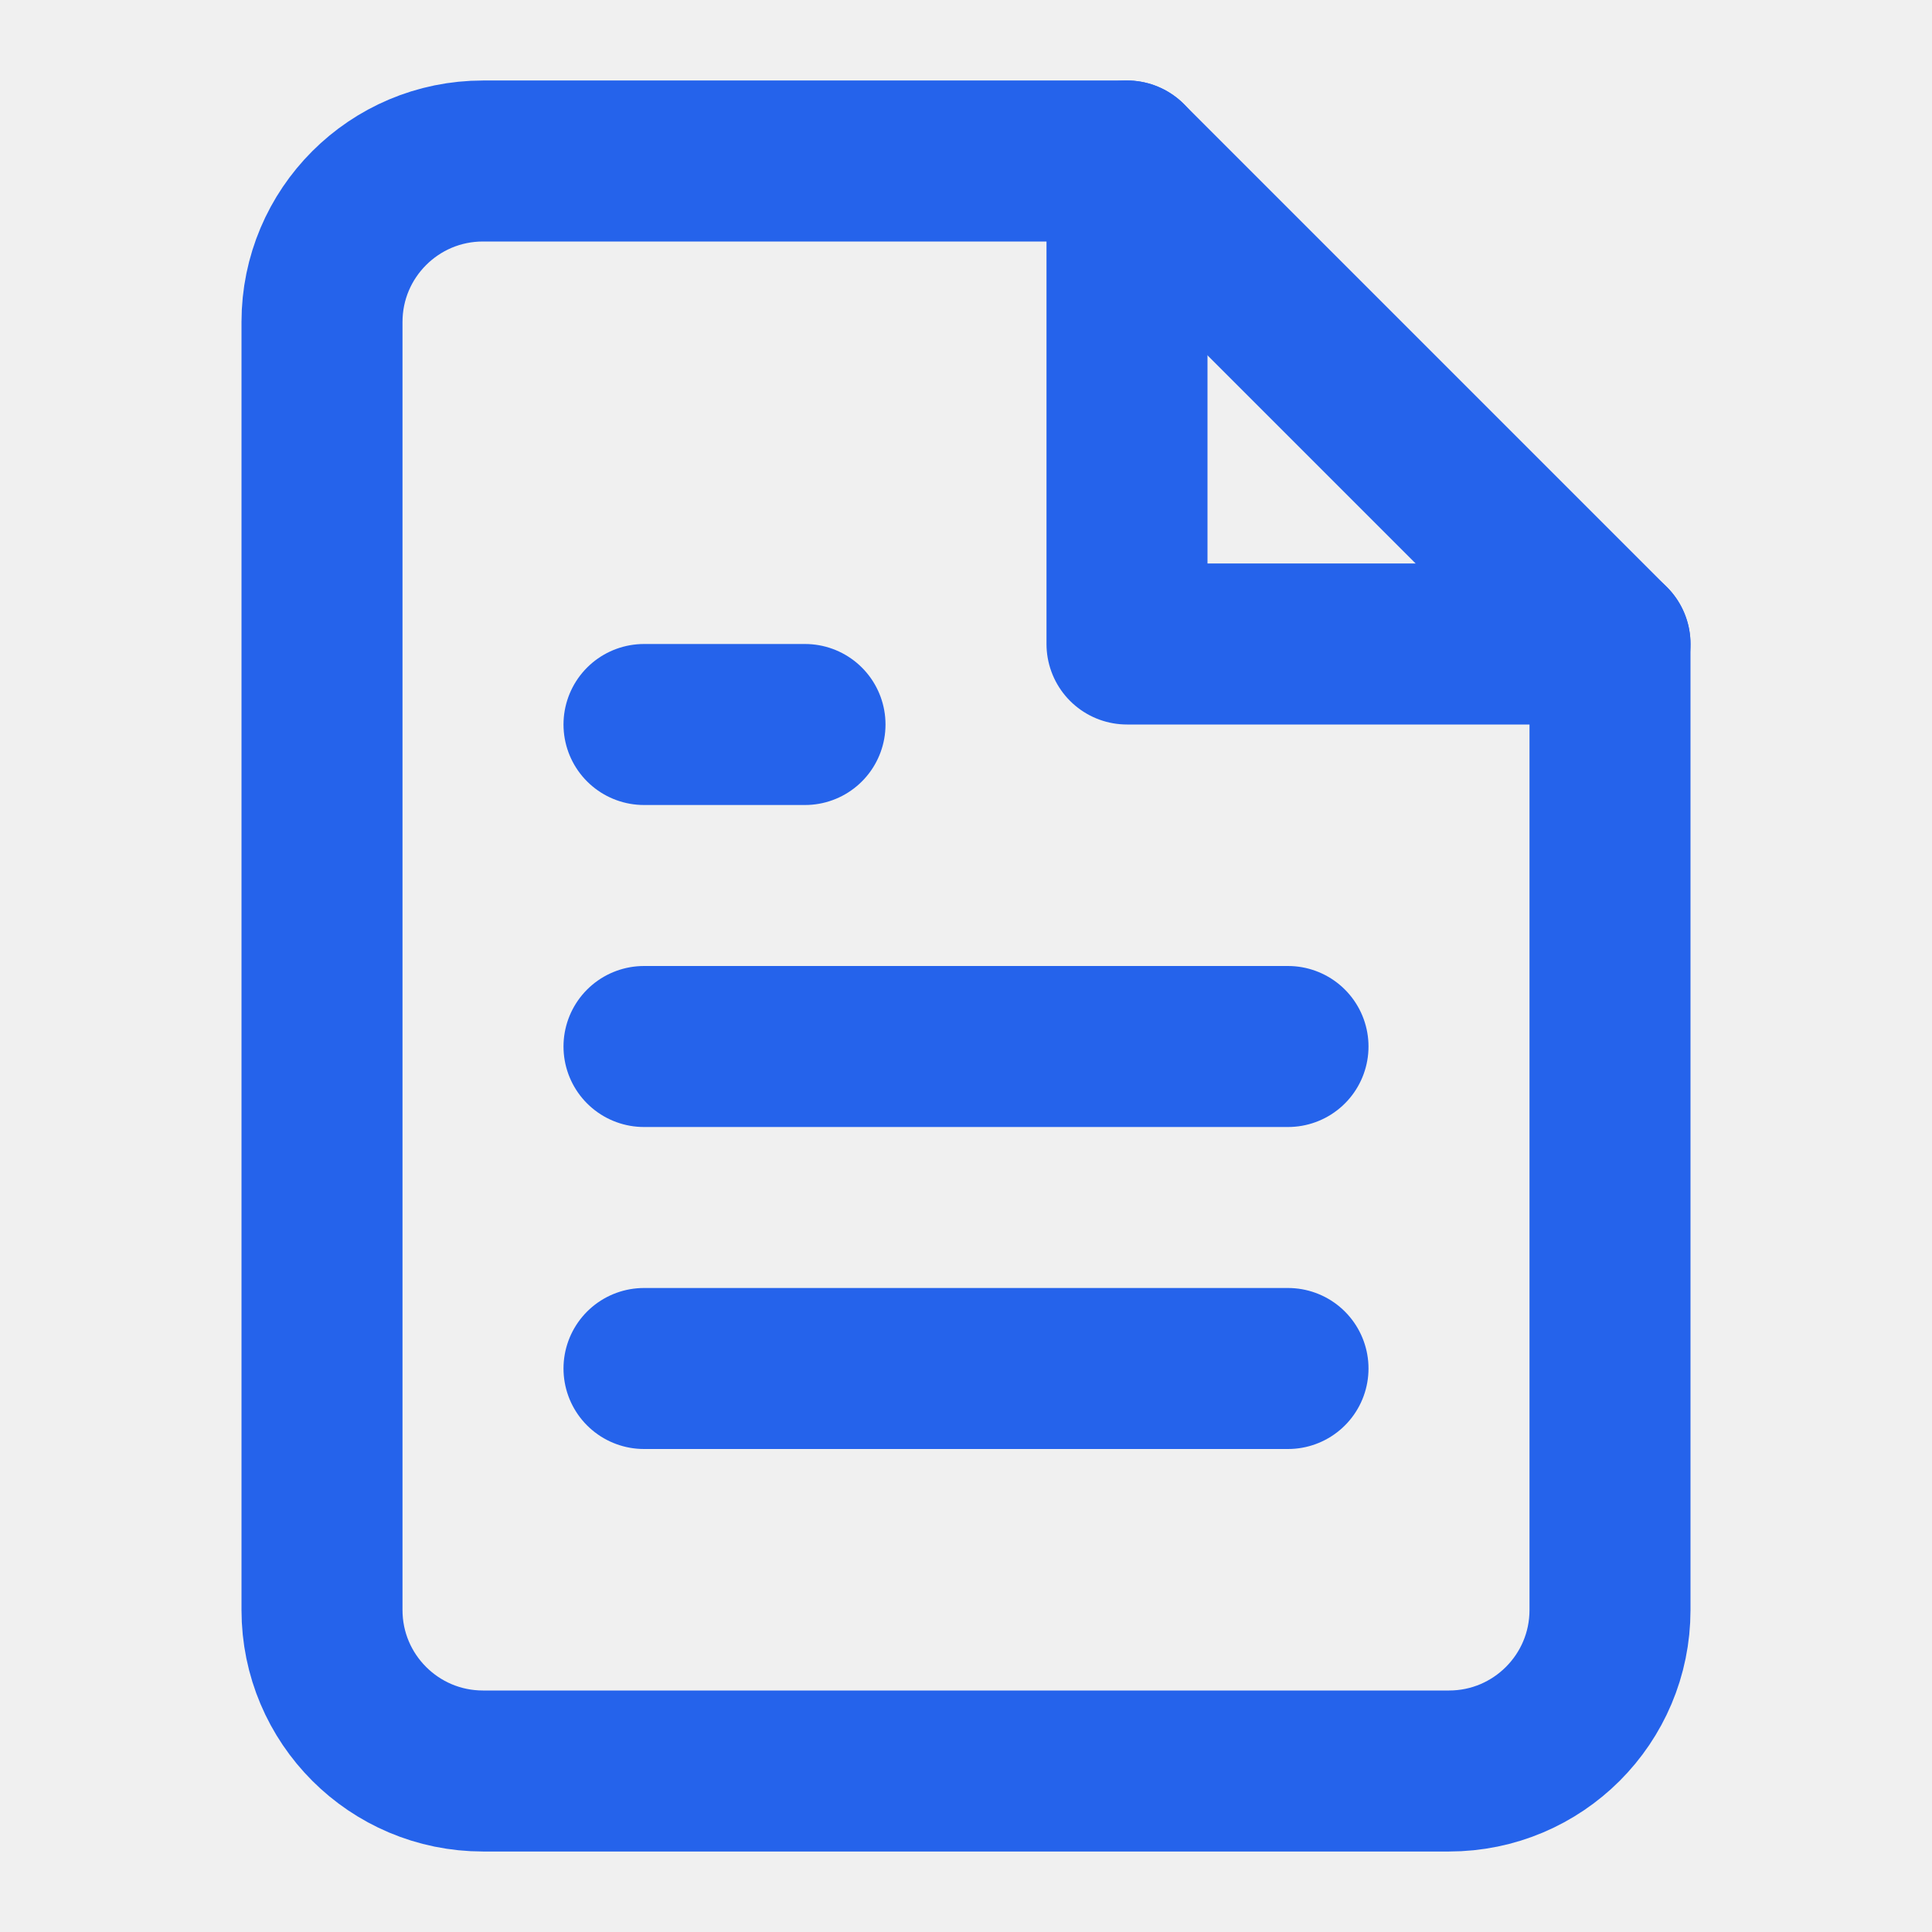
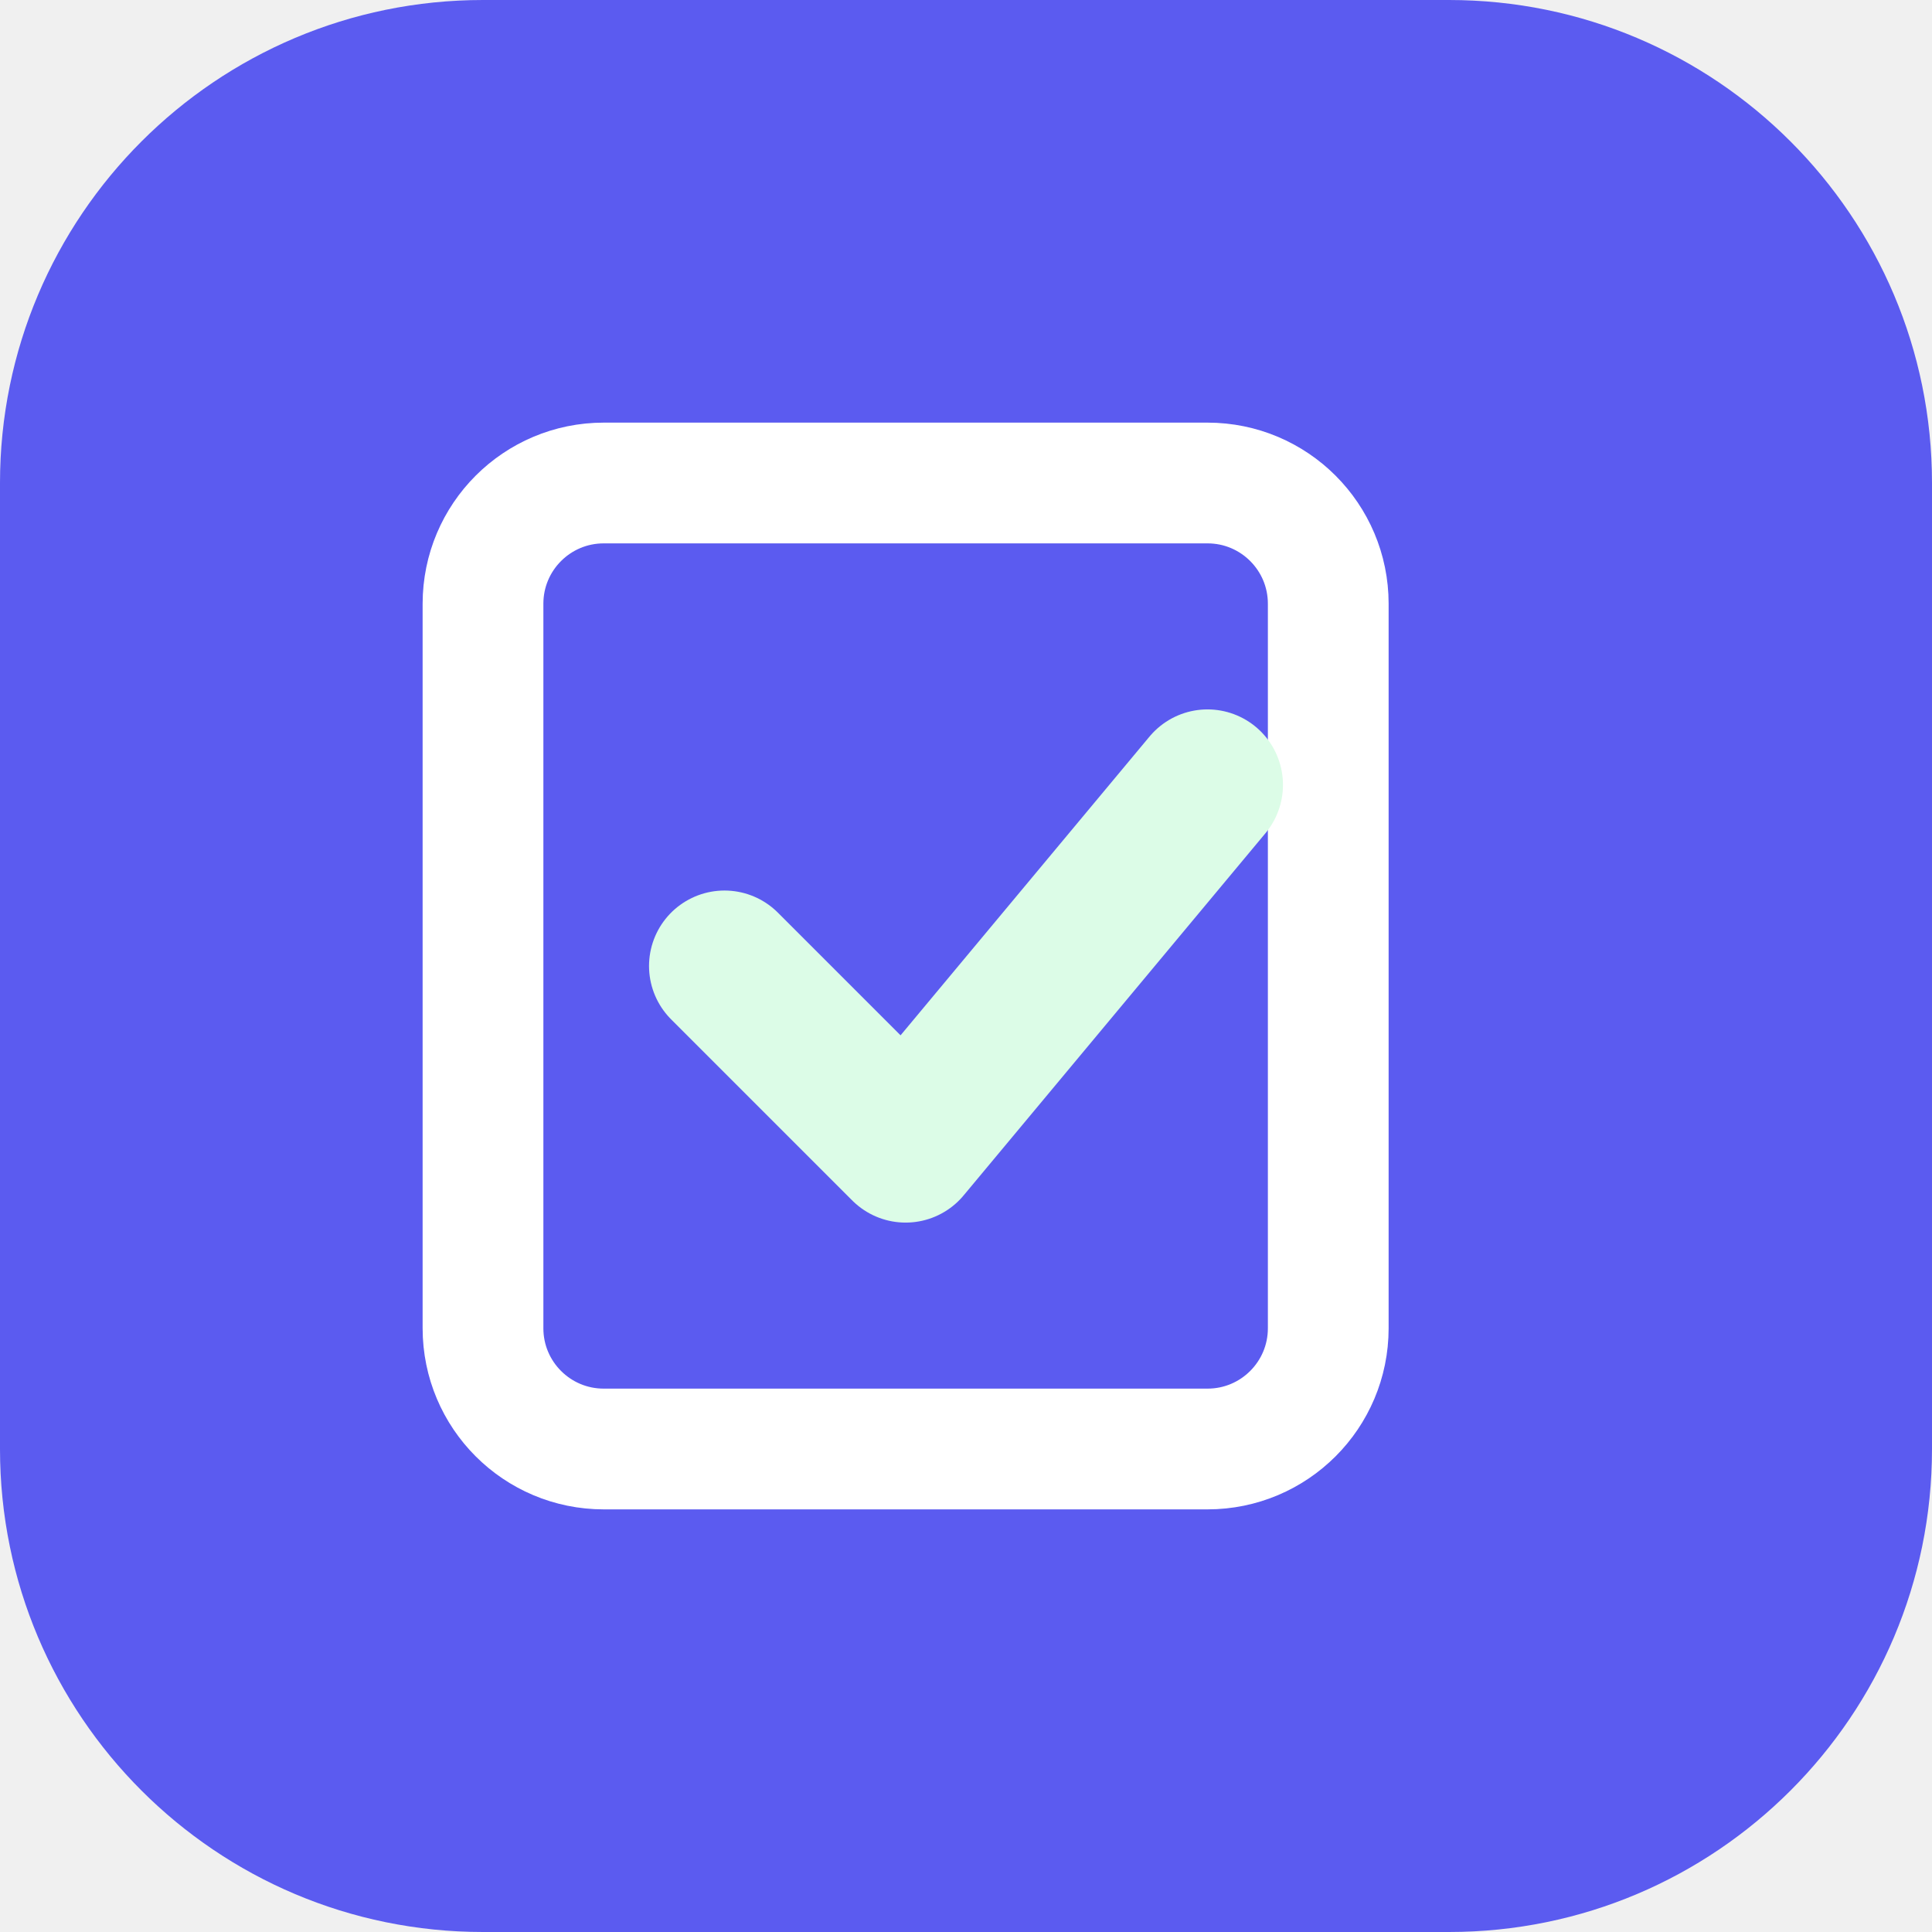
- <svg xmlns="http://www.w3.org/2000/svg" viewBox="0 0 24 24" width="24" height="24" fill="none" stroke="#2563eb" stroke-width="2" stroke-linecap="round" stroke-linejoin="round">
-   <path d="M14 2H6a2 2 0 0 0-2 2v16a2 2 0 0 0 2 2h12a2 2 0 0 0 2-2V8z" />
-   <polyline points="14 2 14 8 20 8" />
-   <line x1="16" y1="13" x2="8" y2="13" />
-   <line x1="16" y1="17" x2="8" y2="17" />
-   <polyline points="10 9 9 9 8 9" />
+ <svg xmlns="http://www.w3.org/2000/svg" viewBox="0 0 32 32" fill="none">
+   <rect width="32" height="32" rx="8" fill="#5B5BF0" />
+   <path d="M10 8H20C21.105 8 22 8.895 22 10V22C22 23.105 21.105 24 20 24H10C8.895 24 8 23.105 8 22V10C8 8.895 8.895 8 10 8Z" stroke="white" stroke-width="2" />
+   <path d="M12 16L15 19L20 13" stroke="#DCFCE7" stroke-width="2.5" stroke-linecap="round" stroke-linejoin="round" />
</svg>
